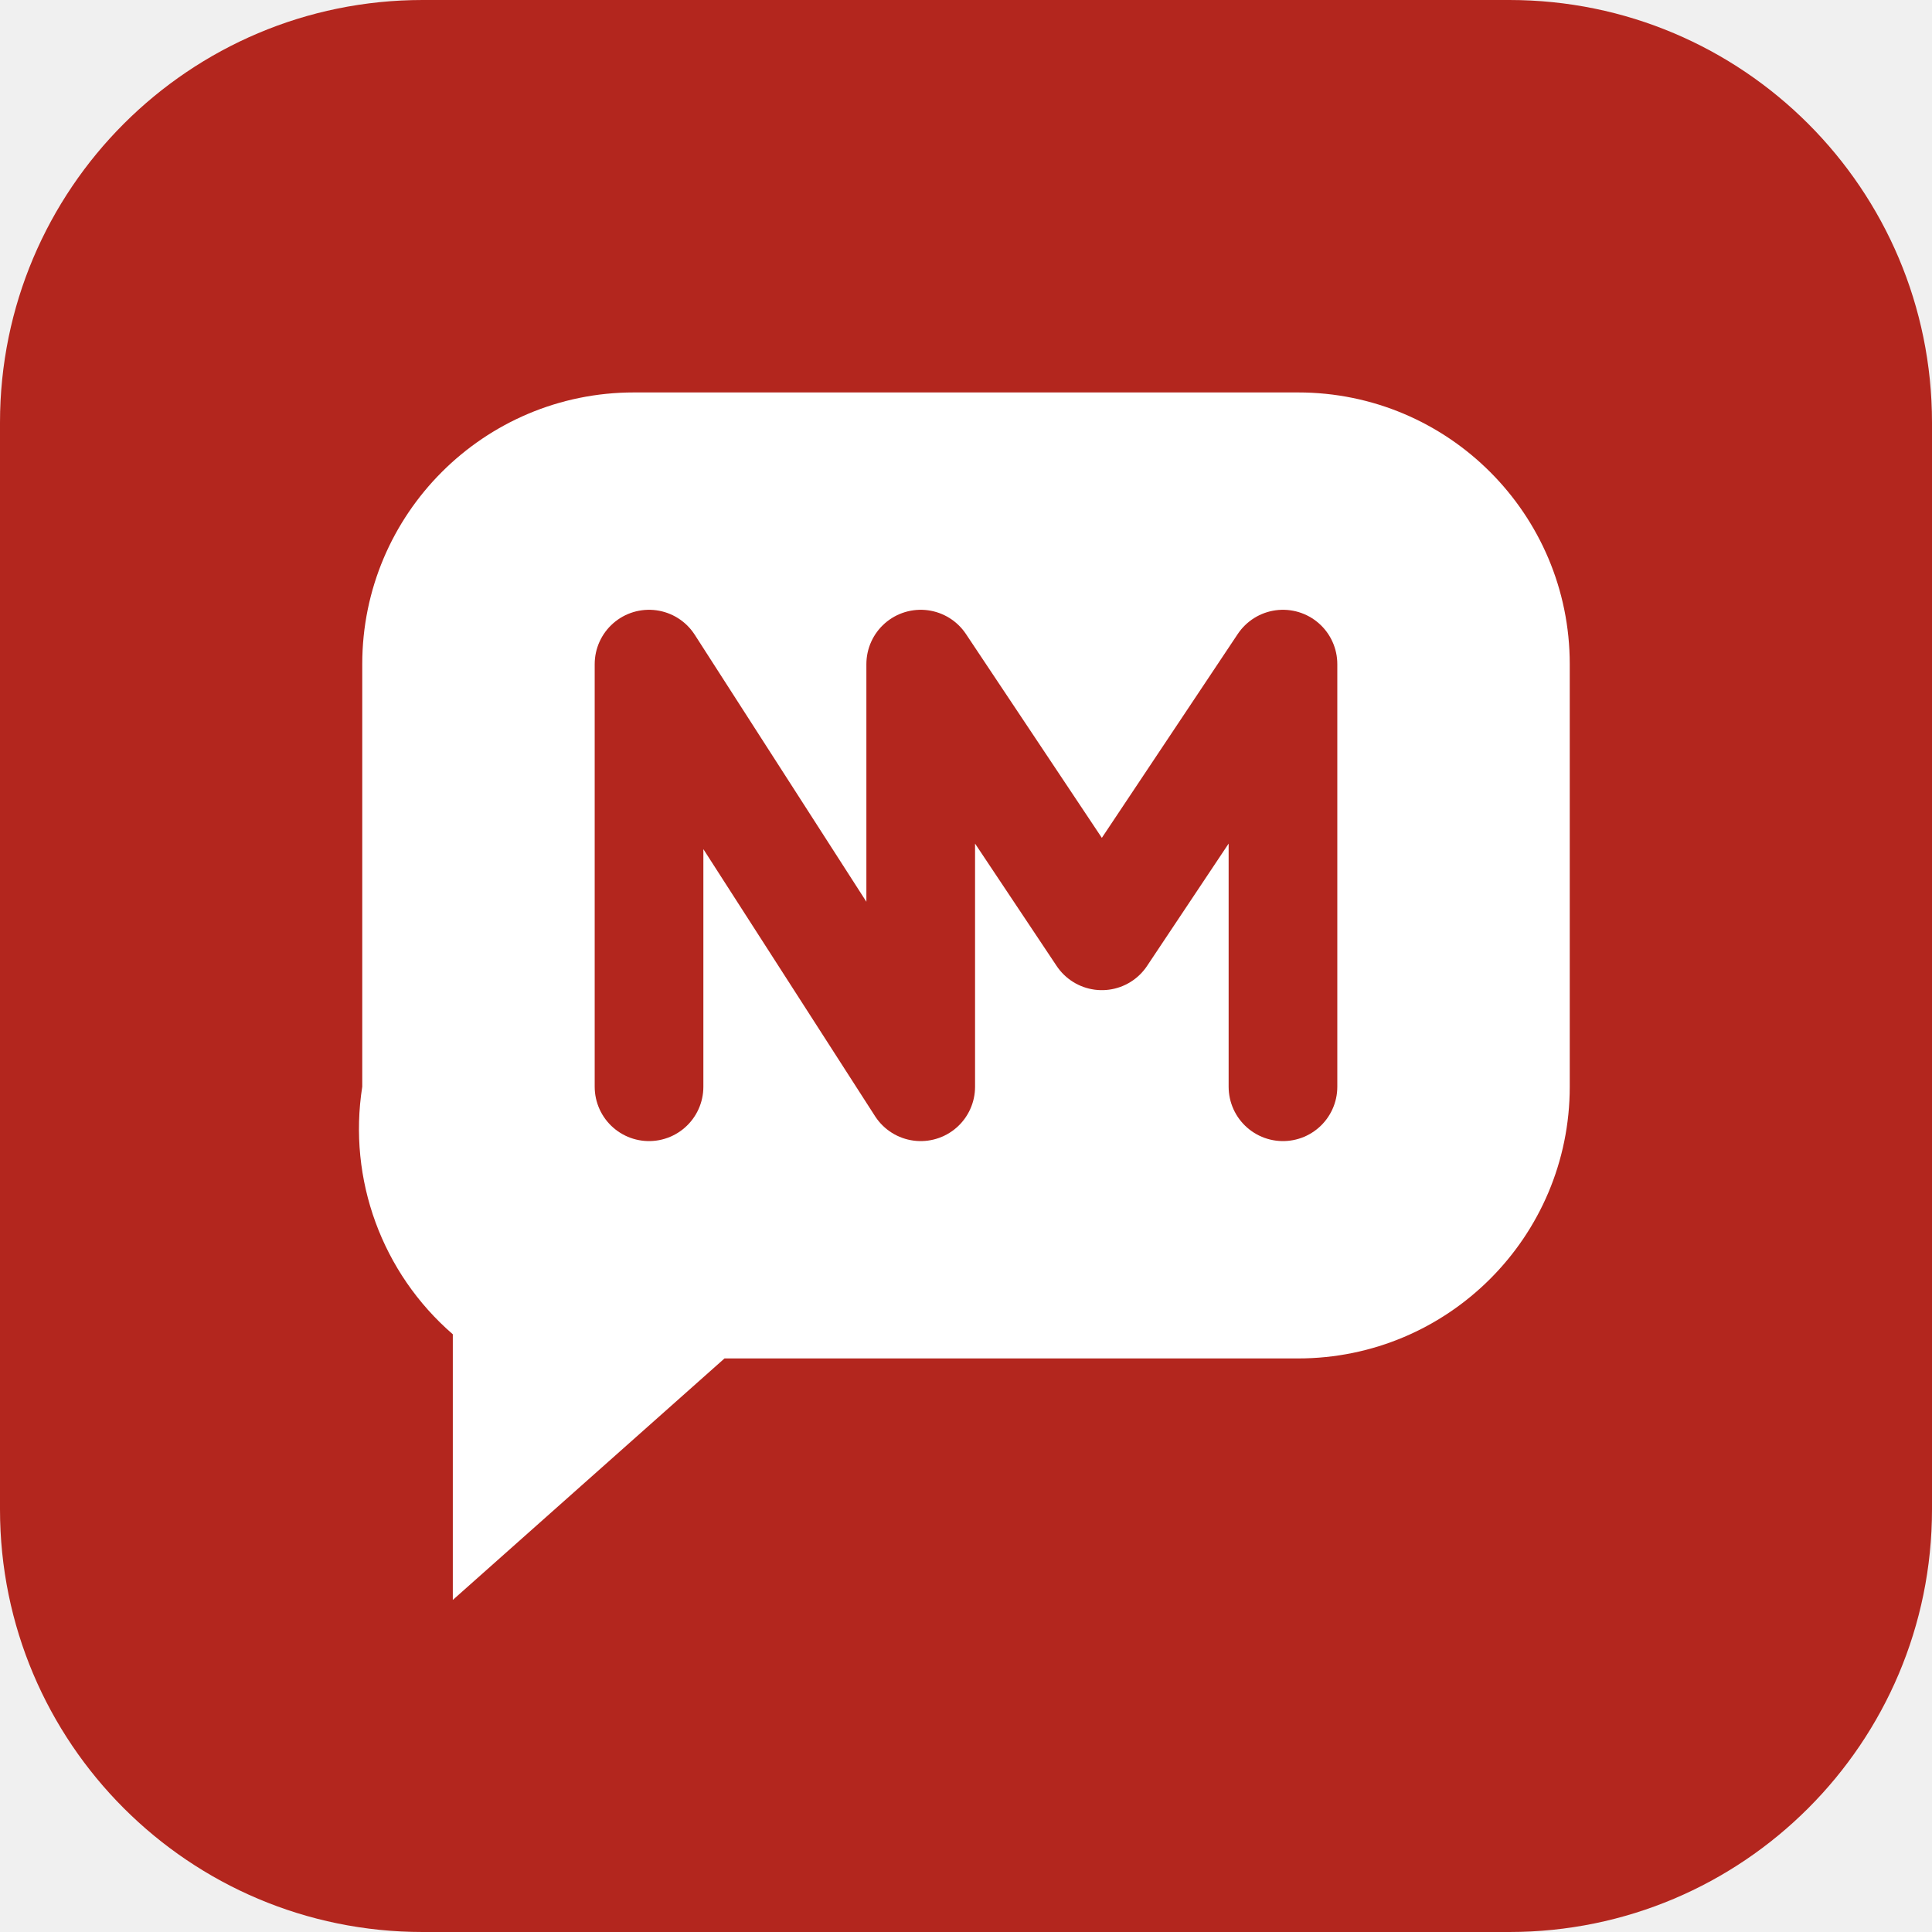
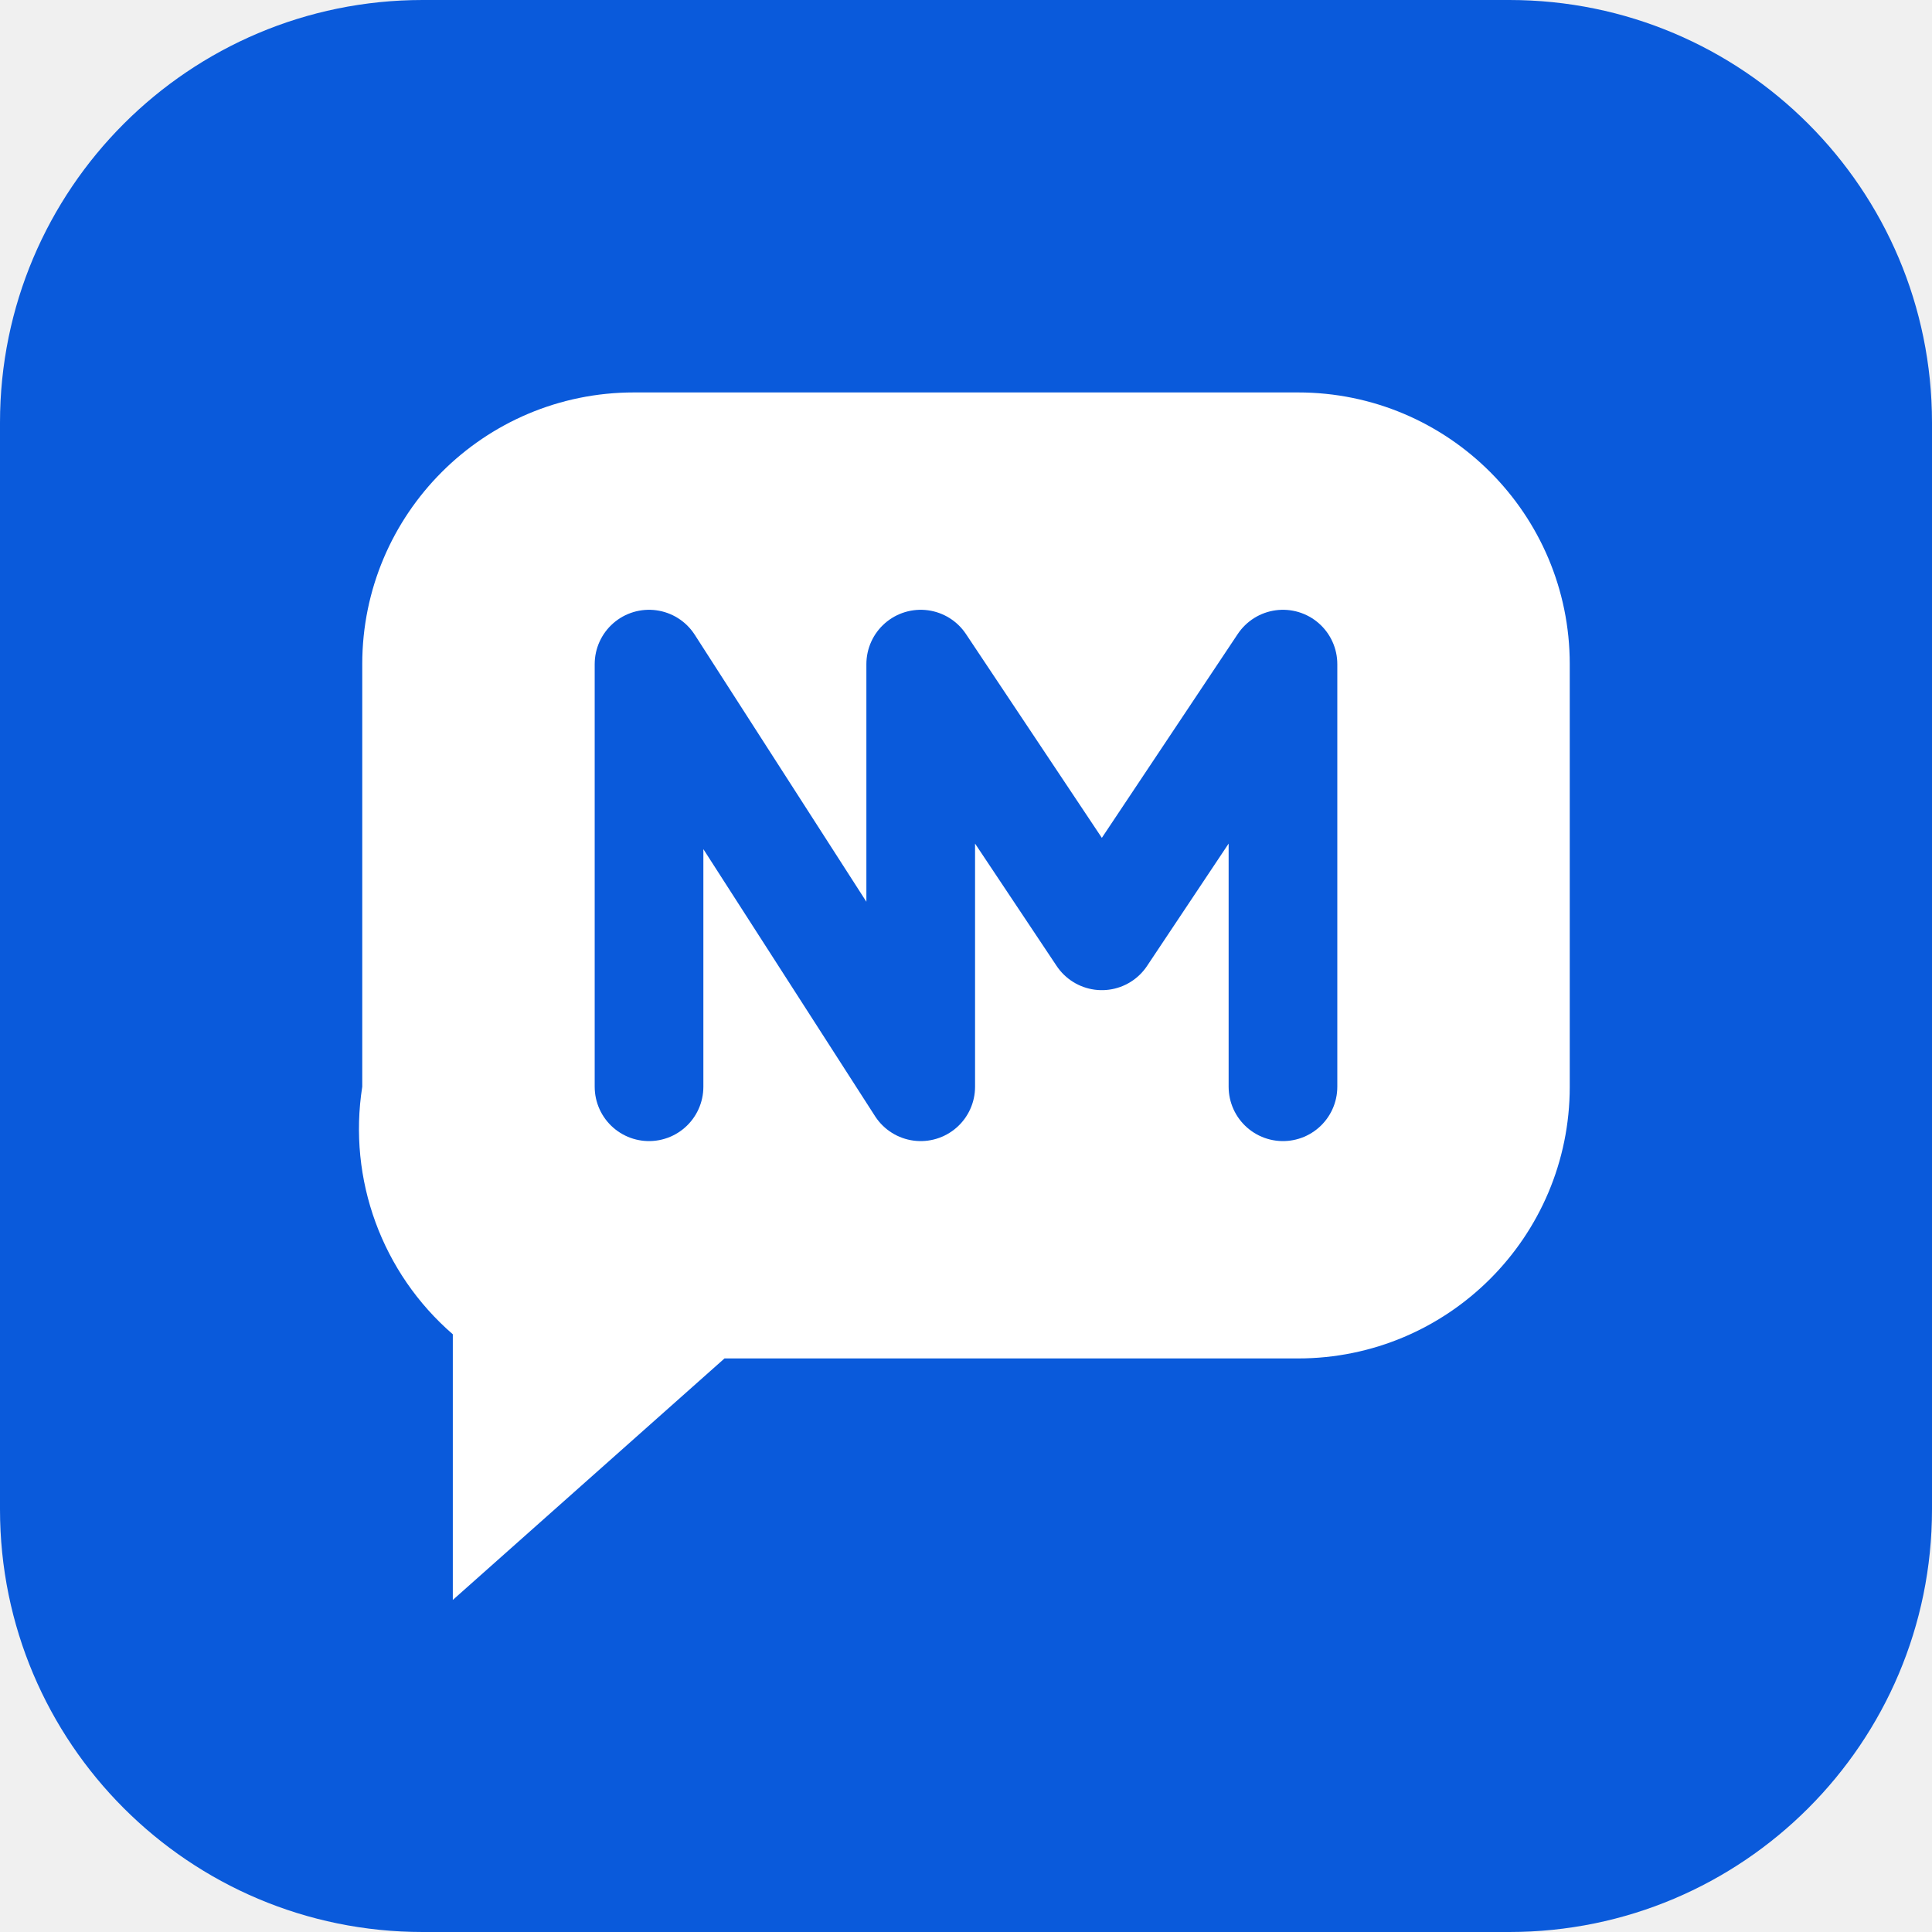
<svg xmlns="http://www.w3.org/2000/svg" viewBox="0 0 64 64" width="64" height="64" role="img" aria-label="NM Connect">
  <g transform="translate(0 0) scale(1.0)">
-     <rect width="64" height="64" rx="14" fill="#B3261E" />
+     <rect width="64" height="64" rx="14" fill="#0A5ADB" />
    <path d="M21 13H43A9 9 0 0 1 52 22V36A9 9 0 0 1 43 45H24L15 53V44.2A9 9 0 0 1 12 36V22A9 9 0 0 1 21 13Z" fill="#FFFFFF" />
-     <path d="M21.5 36V22L30.5 36V22L36.5 31L42.5 22V36" fill="none" stroke="#B3261E" stroke-width="3.6" stroke-linecap="round" stroke-linejoin="round" />
+     <path d="M21.5 36V22L30.5 36V22L36.5 31L42.5 22V36" fill="none" stroke="#0A5ADB" stroke-width="3.6" stroke-linecap="round" stroke-linejoin="round" />
  </g>
</svg>
